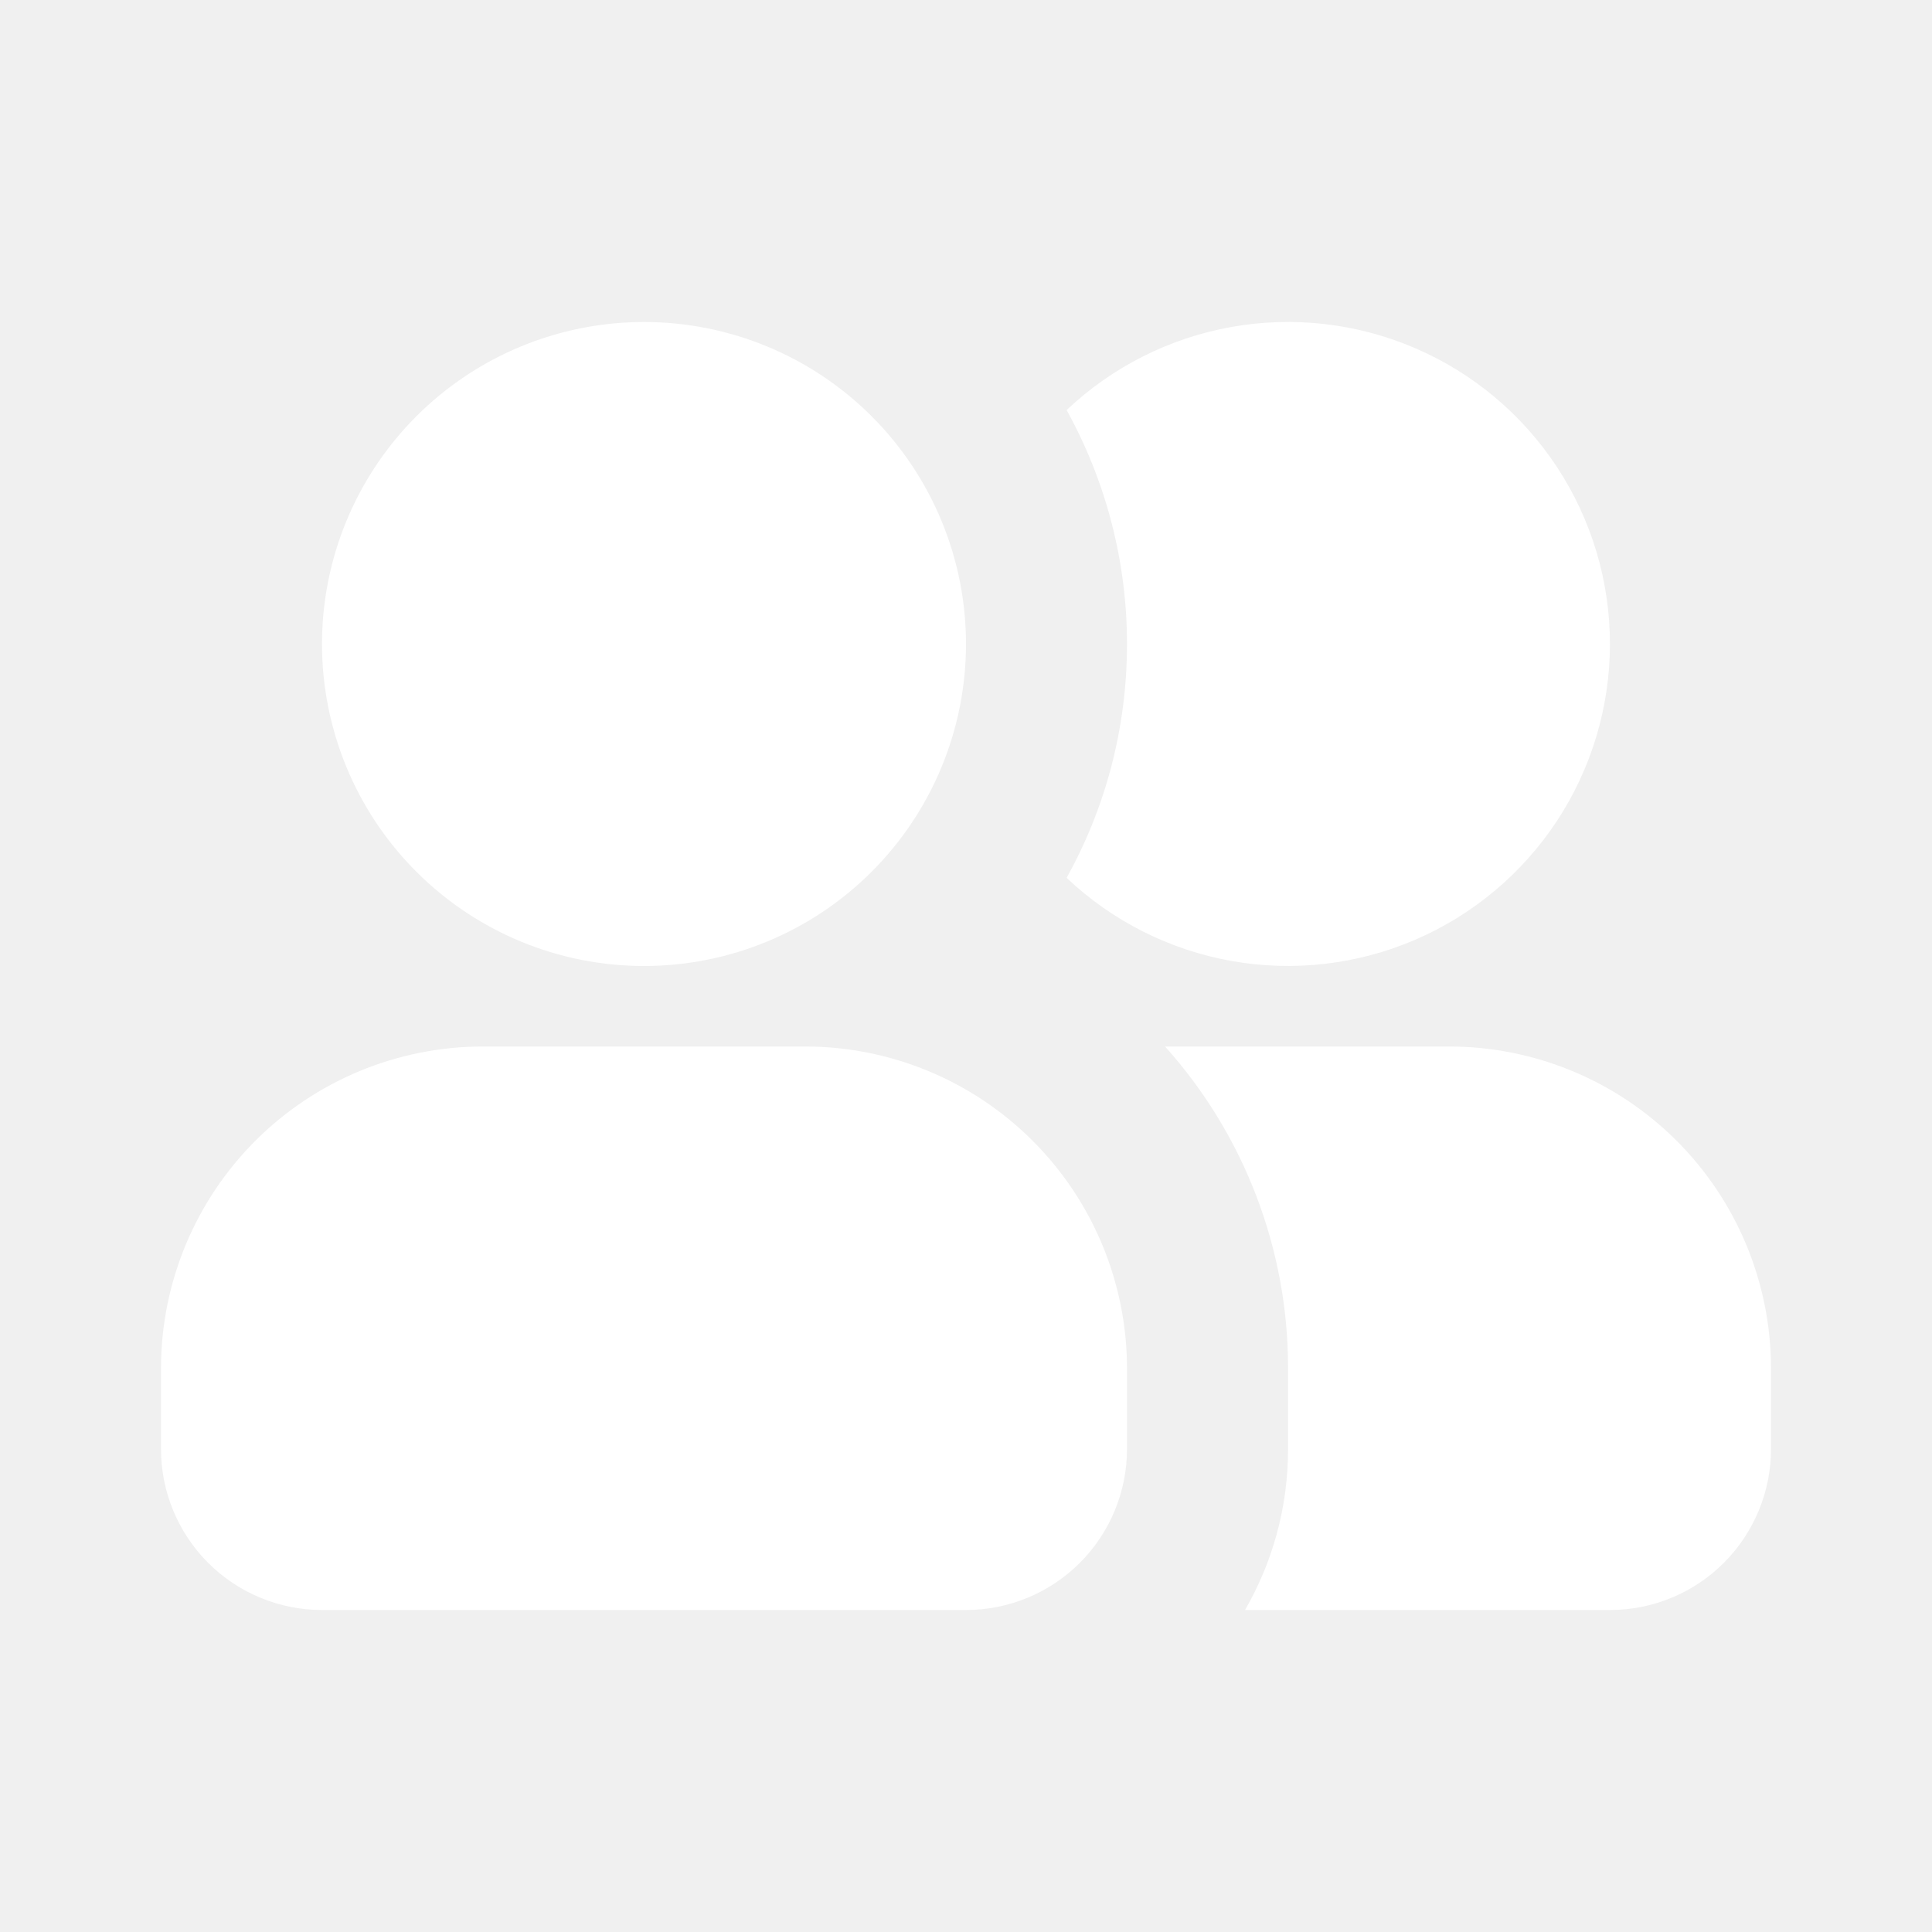
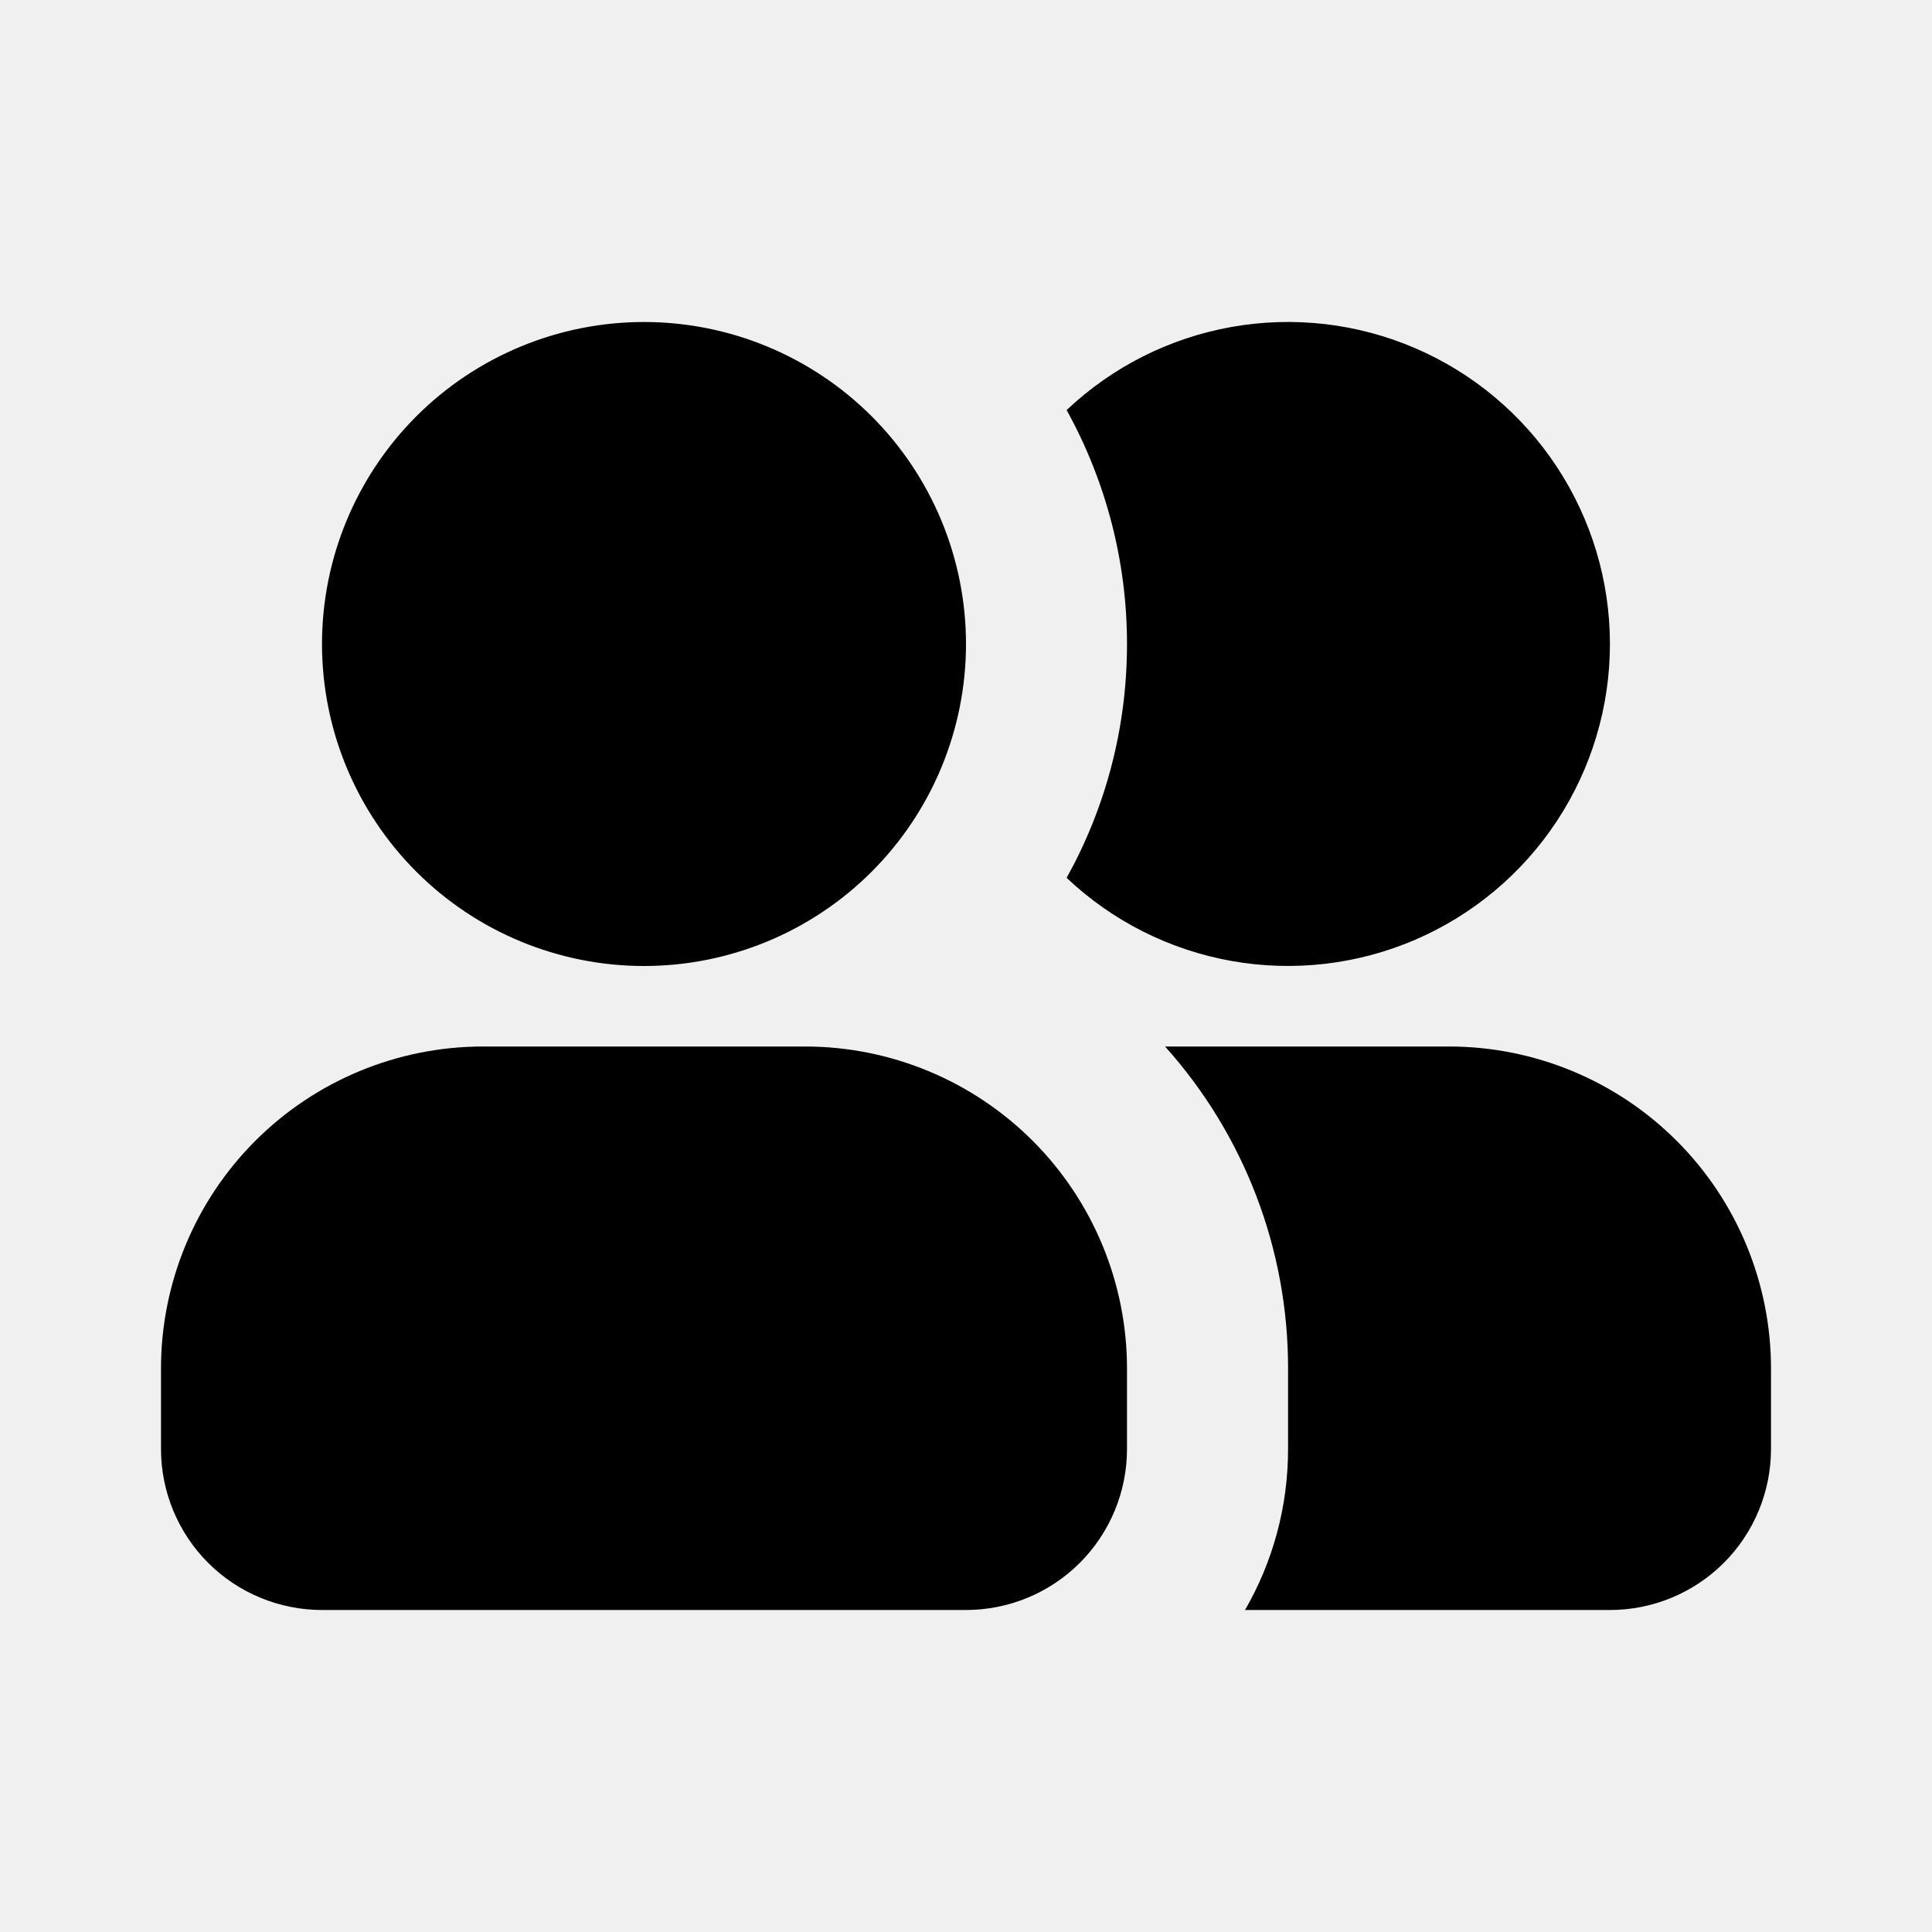
<svg xmlns="http://www.w3.org/2000/svg" width="60" height="60" viewBox="0 0 60 60" fill="none">
-   <path fill-rule="evenodd" clip-rule="evenodd" d="M20 10C17.348 10 14.804 11.054 12.929 12.929C11.054 14.804 10 17.348 10 20C10 22.652 11.054 25.196 12.929 27.071C14.804 28.947 17.348 30 20 30C22.652 30 25.196 28.947 27.071 27.071C28.946 25.196 30 22.652 30 20C30 17.348 28.946 14.804 27.071 12.929C25.196 11.054 22.652 10 20 10ZM15 32.5C12.348 32.5 9.804 33.554 7.929 35.429C6.054 37.304 5 39.848 5 42.5V45C5 46.326 5.527 47.598 6.464 48.536C7.402 49.473 8.674 50 10 50H30C31.326 50 32.598 49.473 33.535 48.536C34.473 47.598 35 46.326 35 45V42.5C35 39.848 33.946 37.304 32.071 35.429C30.196 33.554 27.652 32.5 25 32.5H15ZM33.125 27.262C34.32 25.113 35 22.637 35 20C35.001 17.459 34.355 14.959 33.125 12.735C34.544 11.392 36.327 10.494 38.251 10.153C40.175 9.811 42.157 10.041 43.952 10.814C45.747 11.586 47.276 12.868 48.351 14.501C49.425 16.133 49.998 18.044 49.998 19.999C49.998 21.953 49.425 23.864 48.351 25.497C47.276 27.129 45.747 28.411 43.952 29.184C42.157 29.957 40.175 30.186 38.251 29.845C36.327 29.503 34.544 28.606 33.125 27.262ZM38.665 50C39.515 48.53 40.002 46.822 40.002 45V42.5C40.007 38.809 38.647 35.248 36.182 32.5H45C47.652 32.5 50.196 33.554 52.071 35.429C53.946 37.304 55 39.848 55 42.5V45C55 46.326 54.473 47.598 53.535 48.536C52.598 49.473 51.326 50 50 50H38.665Z" fill="white" />
+   <path fill-rule="evenodd" clip-rule="evenodd" d="M20 10C17.348 10 14.804 11.054 12.929 12.929C11.054 14.804 10 17.348 10 20C10 22.652 11.054 25.196 12.929 27.071C14.804 28.947 17.348 30 20 30C22.652 30 25.196 28.947 27.071 27.071C28.946 25.196 30 22.652 30 20C30 17.348 28.946 14.804 27.071 12.929C25.196 11.054 22.652 10 20 10ZM15 32.5C12.348 32.5 9.804 33.554 7.929 35.429C6.054 37.304 5 39.848 5 42.5V45C5 46.326 5.527 47.598 6.464 48.536C7.402 49.473 8.674 50 10 50H30C31.326 50 32.598 49.473 33.535 48.536C34.473 47.598 35 46.326 35 45V42.5C35 39.848 33.946 37.304 32.071 35.429C30.196 33.554 27.652 32.5 25 32.5H15ZM33.125 27.262C34.32 25.113 35 22.637 35 20C35.001 17.459 34.355 14.959 33.125 12.735C34.544 11.392 36.327 10.494 38.251 10.153C40.175 9.811 42.157 10.041 43.952 10.814C45.747 11.586 47.276 12.868 48.351 14.501C49.425 16.133 49.998 18.044 49.998 19.999C49.998 21.953 49.425 23.864 48.351 25.497C47.276 27.129 45.747 28.411 43.952 29.184C42.157 29.957 40.175 30.186 38.251 29.845C36.327 29.503 34.544 28.606 33.125 27.262ZM38.665 50C39.515 48.53 40.002 46.822 40.002 45V42.5C40.007 38.809 38.647 35.248 36.182 32.5H45C47.652 32.5 50.196 33.554 52.071 35.429C53.946 37.304 55 39.848 55 42.5V45C55 46.326 54.473 47.598 53.535 48.536C52.598 49.473 51.326 50 50 50H38.665Z" fill="black" />
</svg>
